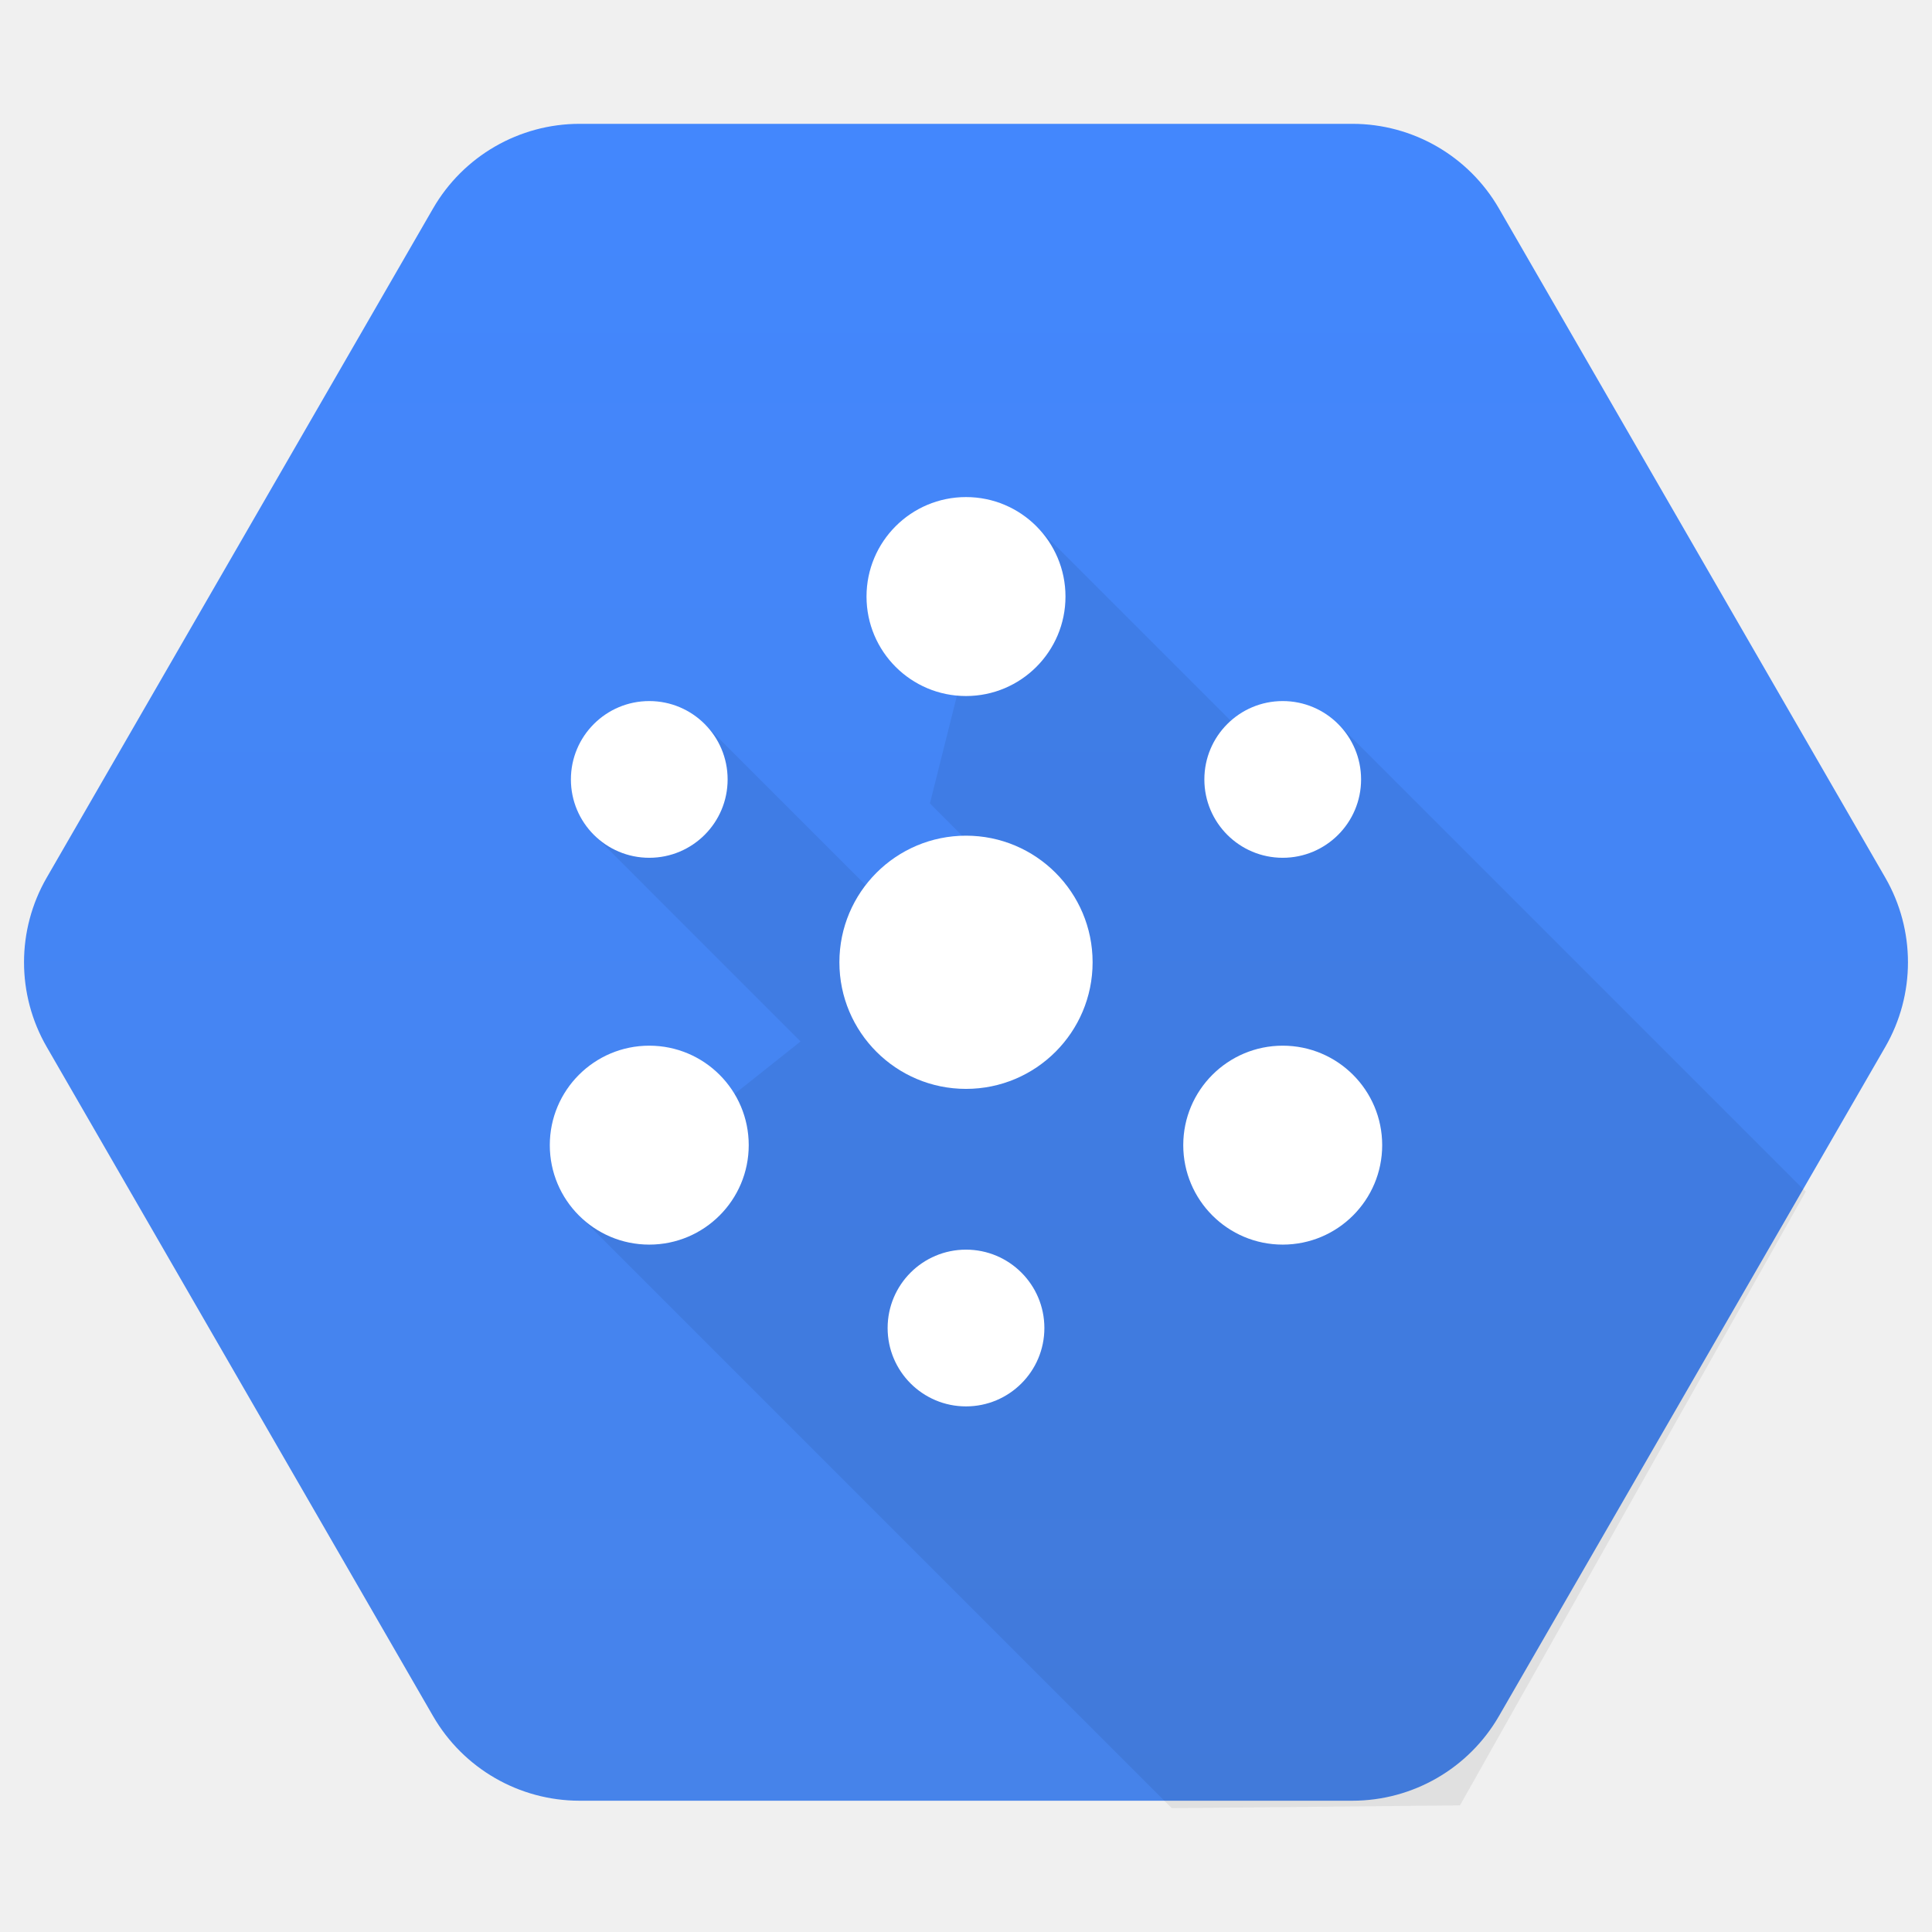
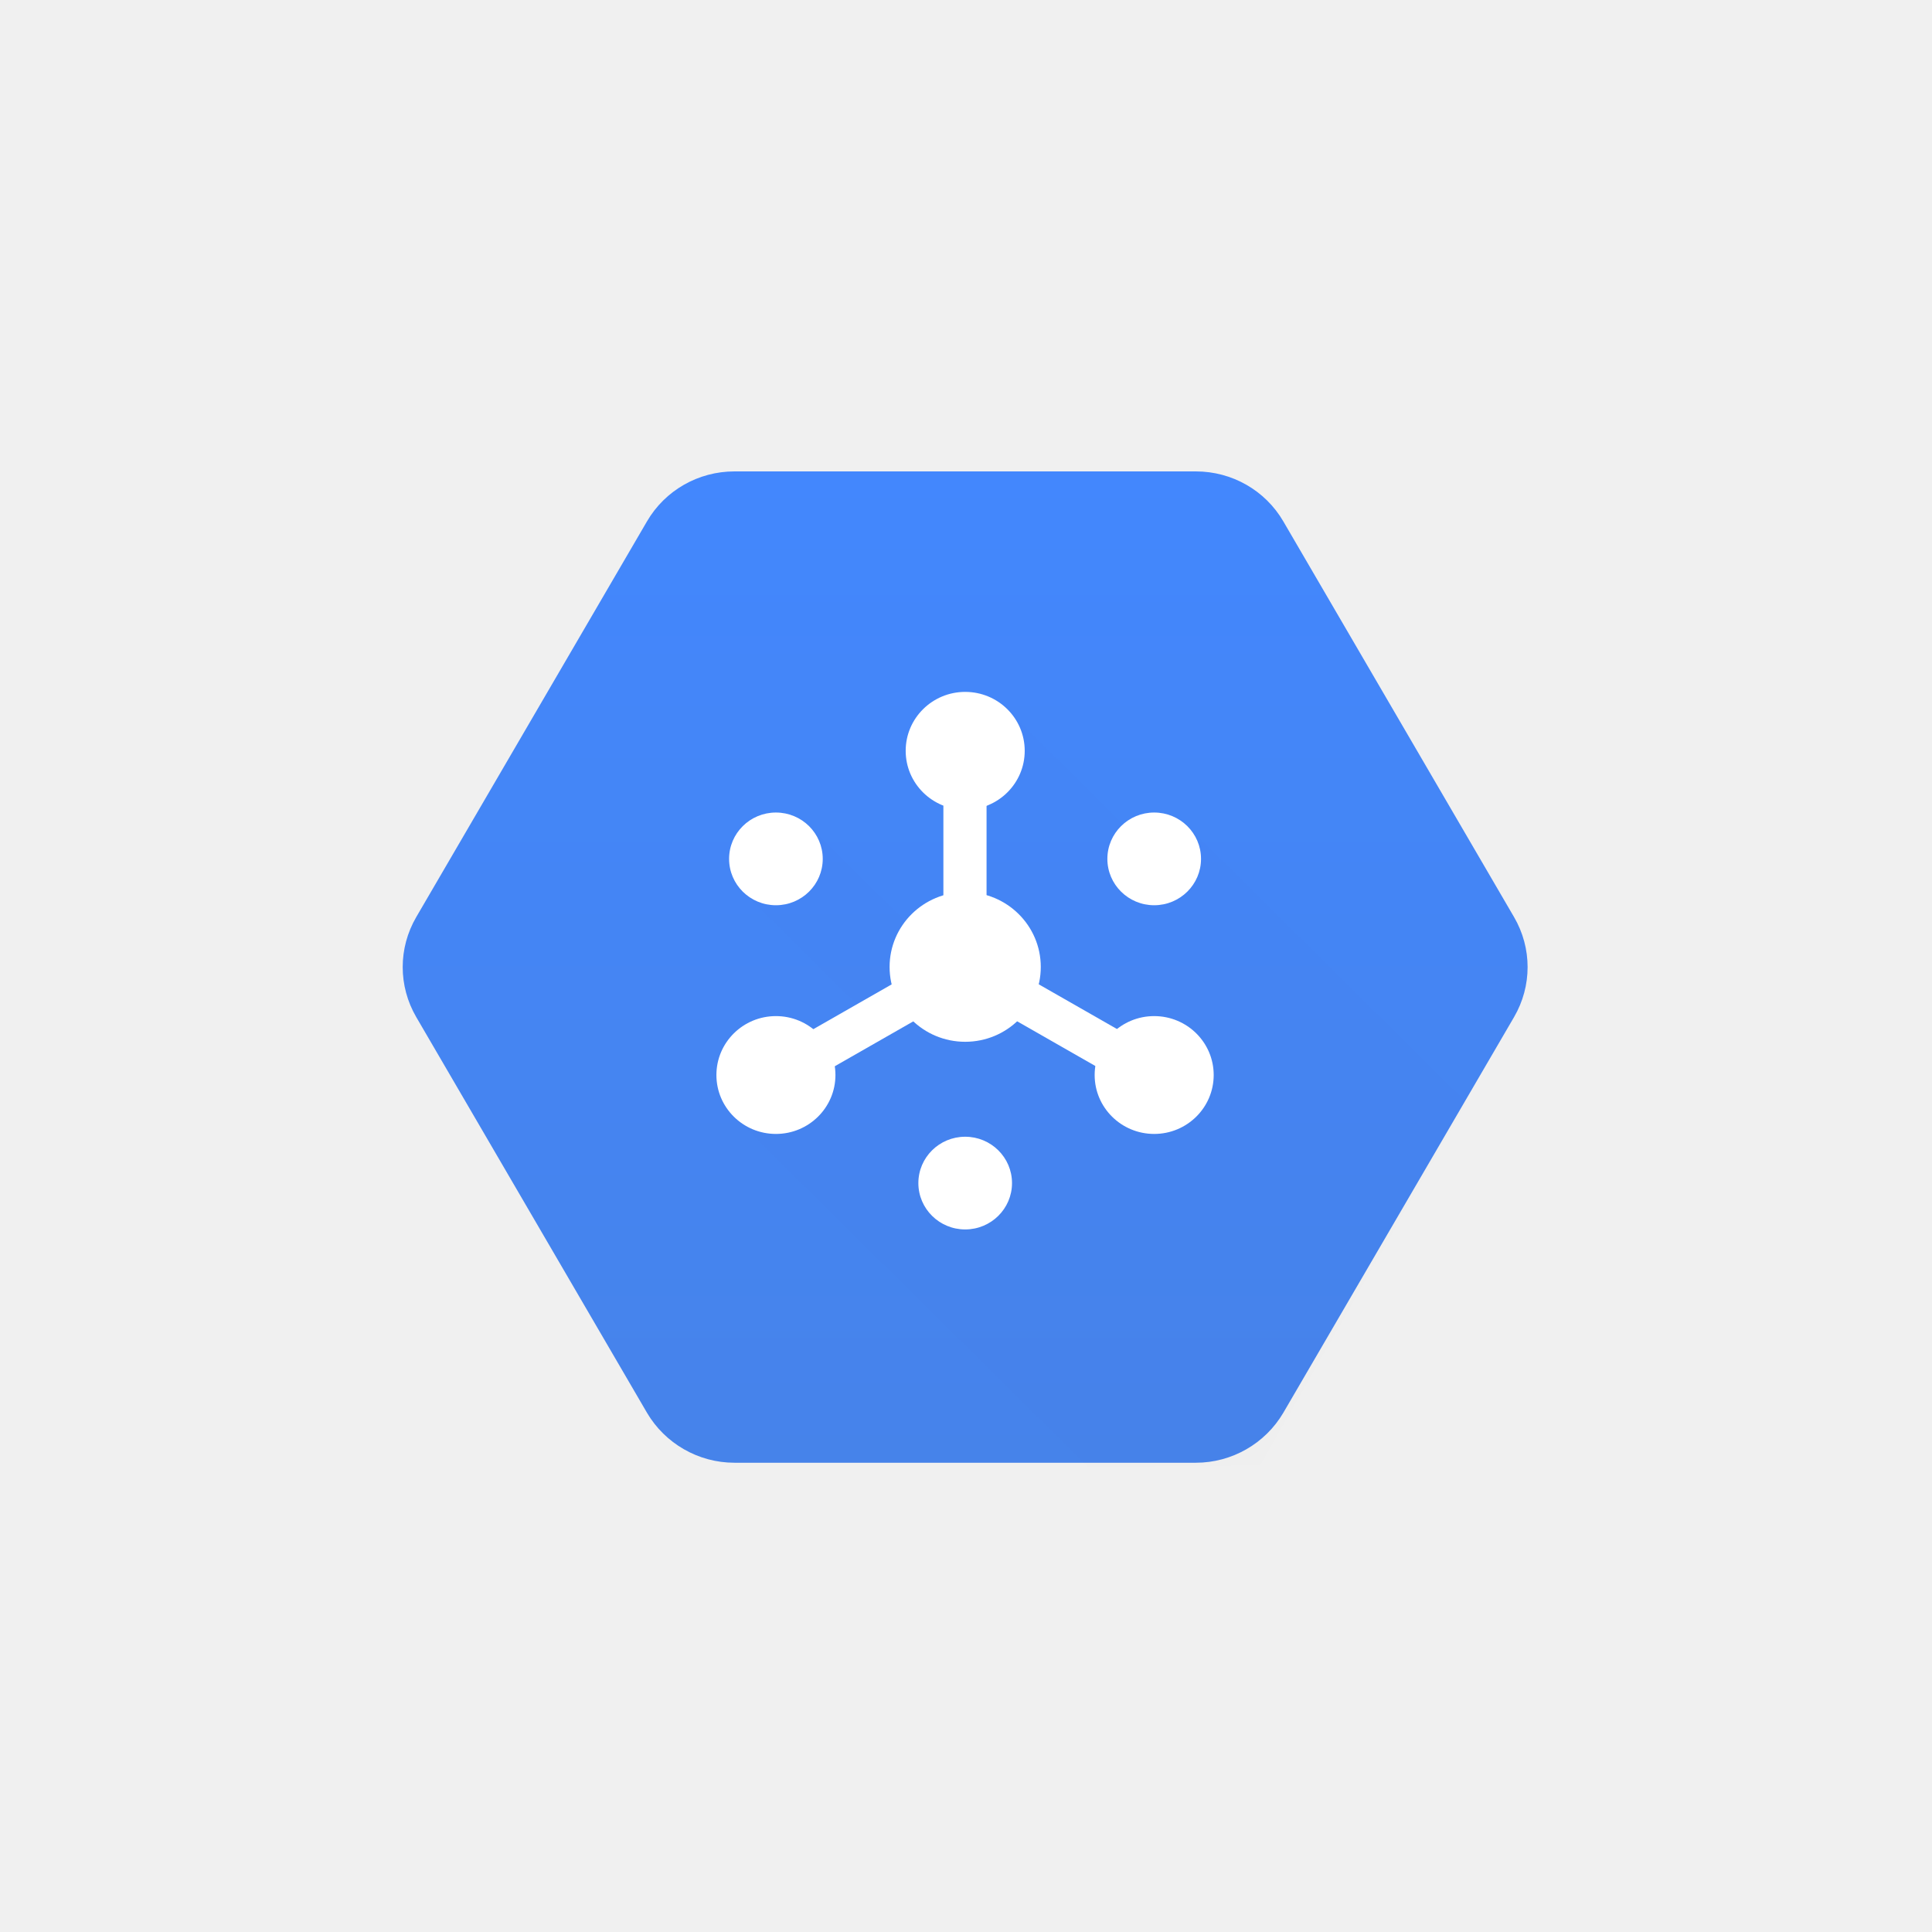
- <svg xmlns="http://www.w3.org/2000/svg" height="2500" viewBox="-1.633 7.033 131.266 114.439" width="2500">
-   <linearGradient id="a" gradientUnits="userSpaceOnUse" x1="64" x2="64" y1="7.034" y2="120.789">
-     <stop offset="0" stop-color="#4387fd" />
-     <stop offset="1" stop-color="#4683ea" />
-   </linearGradient>
-   <path d="m27.79 115.217-26.25-45.468a11.499 11.499 0 0 1 0-11.499l26.25-45.467a11.5 11.5 0 0 1 9.96-5.75h52.5a11.5 11.5 0 0 1 9.959 5.75l26.25 45.467a11.499 11.499 0 0 1 0 11.5l-26.25 45.467a11.5 11.5 0 0 1 -9.959 5.749h-52.5a11.499 11.499 0 0 1 -9.96-5.75z" fill="url(#a)" />
-   <path d="m121.054 79.58-31.836-31.834-5.858 1.214-14.603-14.602-4.673 8.739-2.534 10.109 4.289 4.29-8.238 1.682-11.296-11.296-7.67 7.373 14.123 14.125-14.97 11.9 40.193 40.192 19.581-.19z" opacity=".07" />
-   <g fill="#fff">
-     <circle cx="85.519" cy="51.576" r="5.324" />
-     <circle cx="42.48" cy="51.576" r="5.324" />
-     <circle cx="64" cy="88.849" r="5.325" />
-     <circle cx="64" cy="64" r="8.602" />
-     <circle cx="42.48" cy="76.424" r="6.758" />
-     <circle cx="85.519" cy="76.424" r="6.758" />
-     <circle cx="64" cy="39.151" r="6.759" />
+ <svg xmlns="http://www.w3.org/2000/svg" width="250" height="250" viewBox="0 0 250 250" fill="none">
+   <g clip-path="url(#clip0_2_7256)">
+     <path d="M83.718 182.809L53.861 131.607C51.525 127.596 51.525 122.682 53.861 118.671L83.718 67.468C86.054 63.457 90.361 61 95.033 61H154.747C159.419 61 163.726 63.457 166.062 67.468L195.919 118.671C198.255 122.682 198.255 127.596 195.919 131.607L166.062 182.809C163.726 186.784 159.419 189.277 154.747 189.277H95.033C90.361 189.277 86.054 186.784 83.718 182.809Z" fill="url(#paint0_linear_2_7256)" />
+     <g opacity="0.07">
+       <path opacity="0.07" d="M189.779 142.669L153.571 106.823L146.891 108.196L130.284 91.755L124.991 101.584L122.108 112.966L126.999 117.808L117.618 119.687L104.77 106.968L96.047 115.279L112.107 131.178L95.098 144.584L140.796 189.824L163.061 189.607L189.779 142.669Z" fill="black" />
+     </g>
+     <path d="M149.352 117.137C152.698 117.137 155.411 114.452 155.411 111.139C155.411 107.826 152.698 105.141 149.352 105.141C146.006 105.141 143.293 107.826 143.293 111.139C143.293 114.452 146.006 117.137 149.352 117.137Z" fill="white" />
+     <path d="M100.403 117.137C103.749 117.137 106.462 114.452 106.462 111.139C106.462 107.826 103.749 105.141 100.403 105.141C97.056 105.141 94.344 107.826 94.344 111.139C94.344 114.452 97.056 117.137 100.403 117.137Z" fill="white" />
+     <path d="M124.895 159.089C128.241 159.089 130.954 156.404 130.954 153.091C130.954 149.778 128.241 147.093 124.895 147.093C121.549 147.093 118.836 149.778 118.836 153.091C118.836 156.404 121.549 159.089 124.895 159.089Z" fill="white" />
+     <path d="M126.284 122.723L123.492 127.511L147.958 141.495L150.75 136.707L126.284 122.723Z" fill="white" />
+     <path d="M123.497 122.741L99.031 136.725L101.824 141.513L126.289 127.529L123.497 122.741Z" fill="white" />
+     <path d="M127.659 97.136H122.074V125.104H127.659V97.136Z" fill="white" />
+     <path d="M124.895 134.807C130.298 134.807 134.677 130.471 134.677 125.123C134.677 119.775 130.298 115.439 124.895 115.439C119.493 115.439 115.113 119.775 115.113 125.123C115.113 130.471 119.493 134.807 124.895 134.807Z" fill="white" />
+     <path d="M100.405 146.731C104.658 146.731 108.106 143.318 108.106 139.107C108.106 134.896 104.658 131.483 100.405 131.483C96.151 131.483 92.703 134.896 92.703 139.107C92.703 143.318 96.151 146.731 100.405 146.731Z" fill="white" />
+     <path d="M149.35 146.731C153.603 146.731 157.051 143.318 157.051 139.107C157.051 134.896 153.603 131.483 149.35 131.483C145.097 131.483 141.648 134.896 141.648 139.107C141.648 143.318 145.097 146.731 149.35 146.731Z" fill="white" />
+     <path d="M124.897 104.779C129.15 104.779 132.598 101.366 132.598 97.155C132.598 92.944 129.15 89.531 124.897 89.531C120.643 89.531 117.195 92.944 117.195 97.155C117.195 101.366 120.643 104.779 124.897 104.779Z" fill="white" />
  </g>
+   <defs>
+     <linearGradient id="paint0_linear_2_7256" x1="124.892" y1="60.994" x2="124.892" y2="189.071" gradientUnits="userSpaceOnUse">
+       <stop stop-color="#4387FD" />
+       <stop offset="1" stop-color="#4683EA" />
+     </linearGradient>
+     <clipPath id="clip0_2_7256">
+       <rect width="146" height="129" fill="white" transform="translate(52 61)" />
+     </clipPath>
+   </defs>
</svg>
